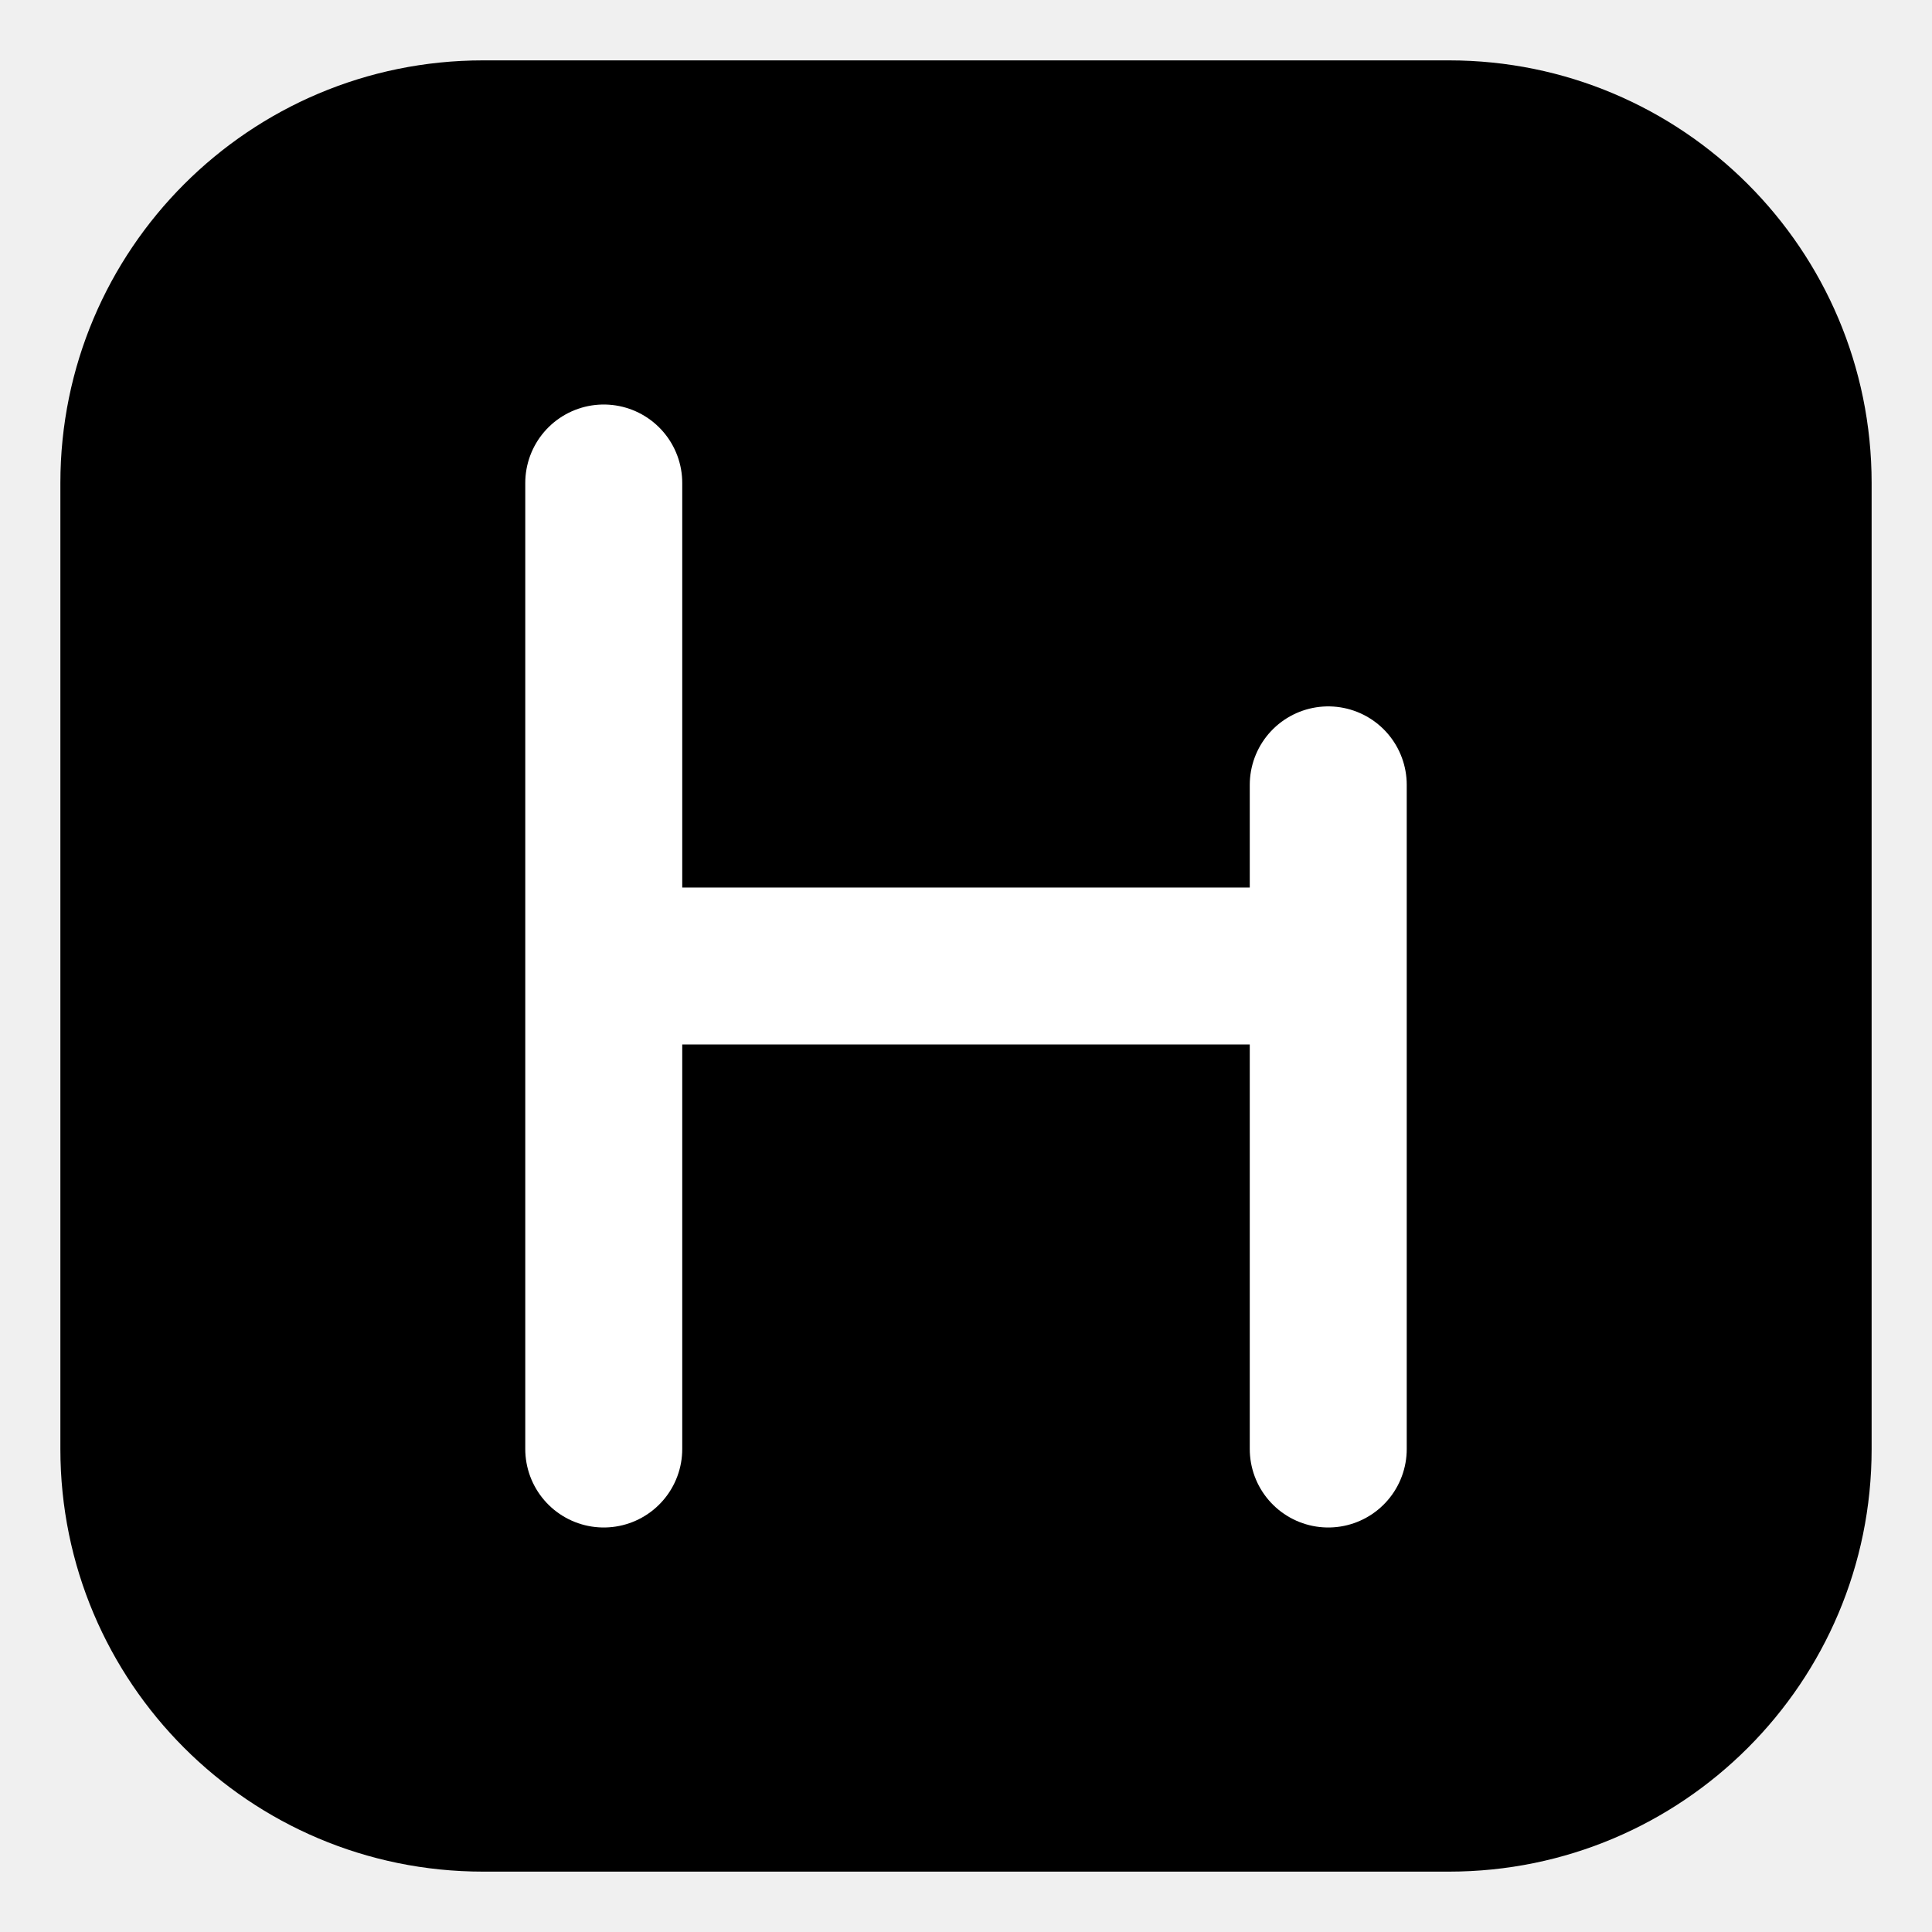
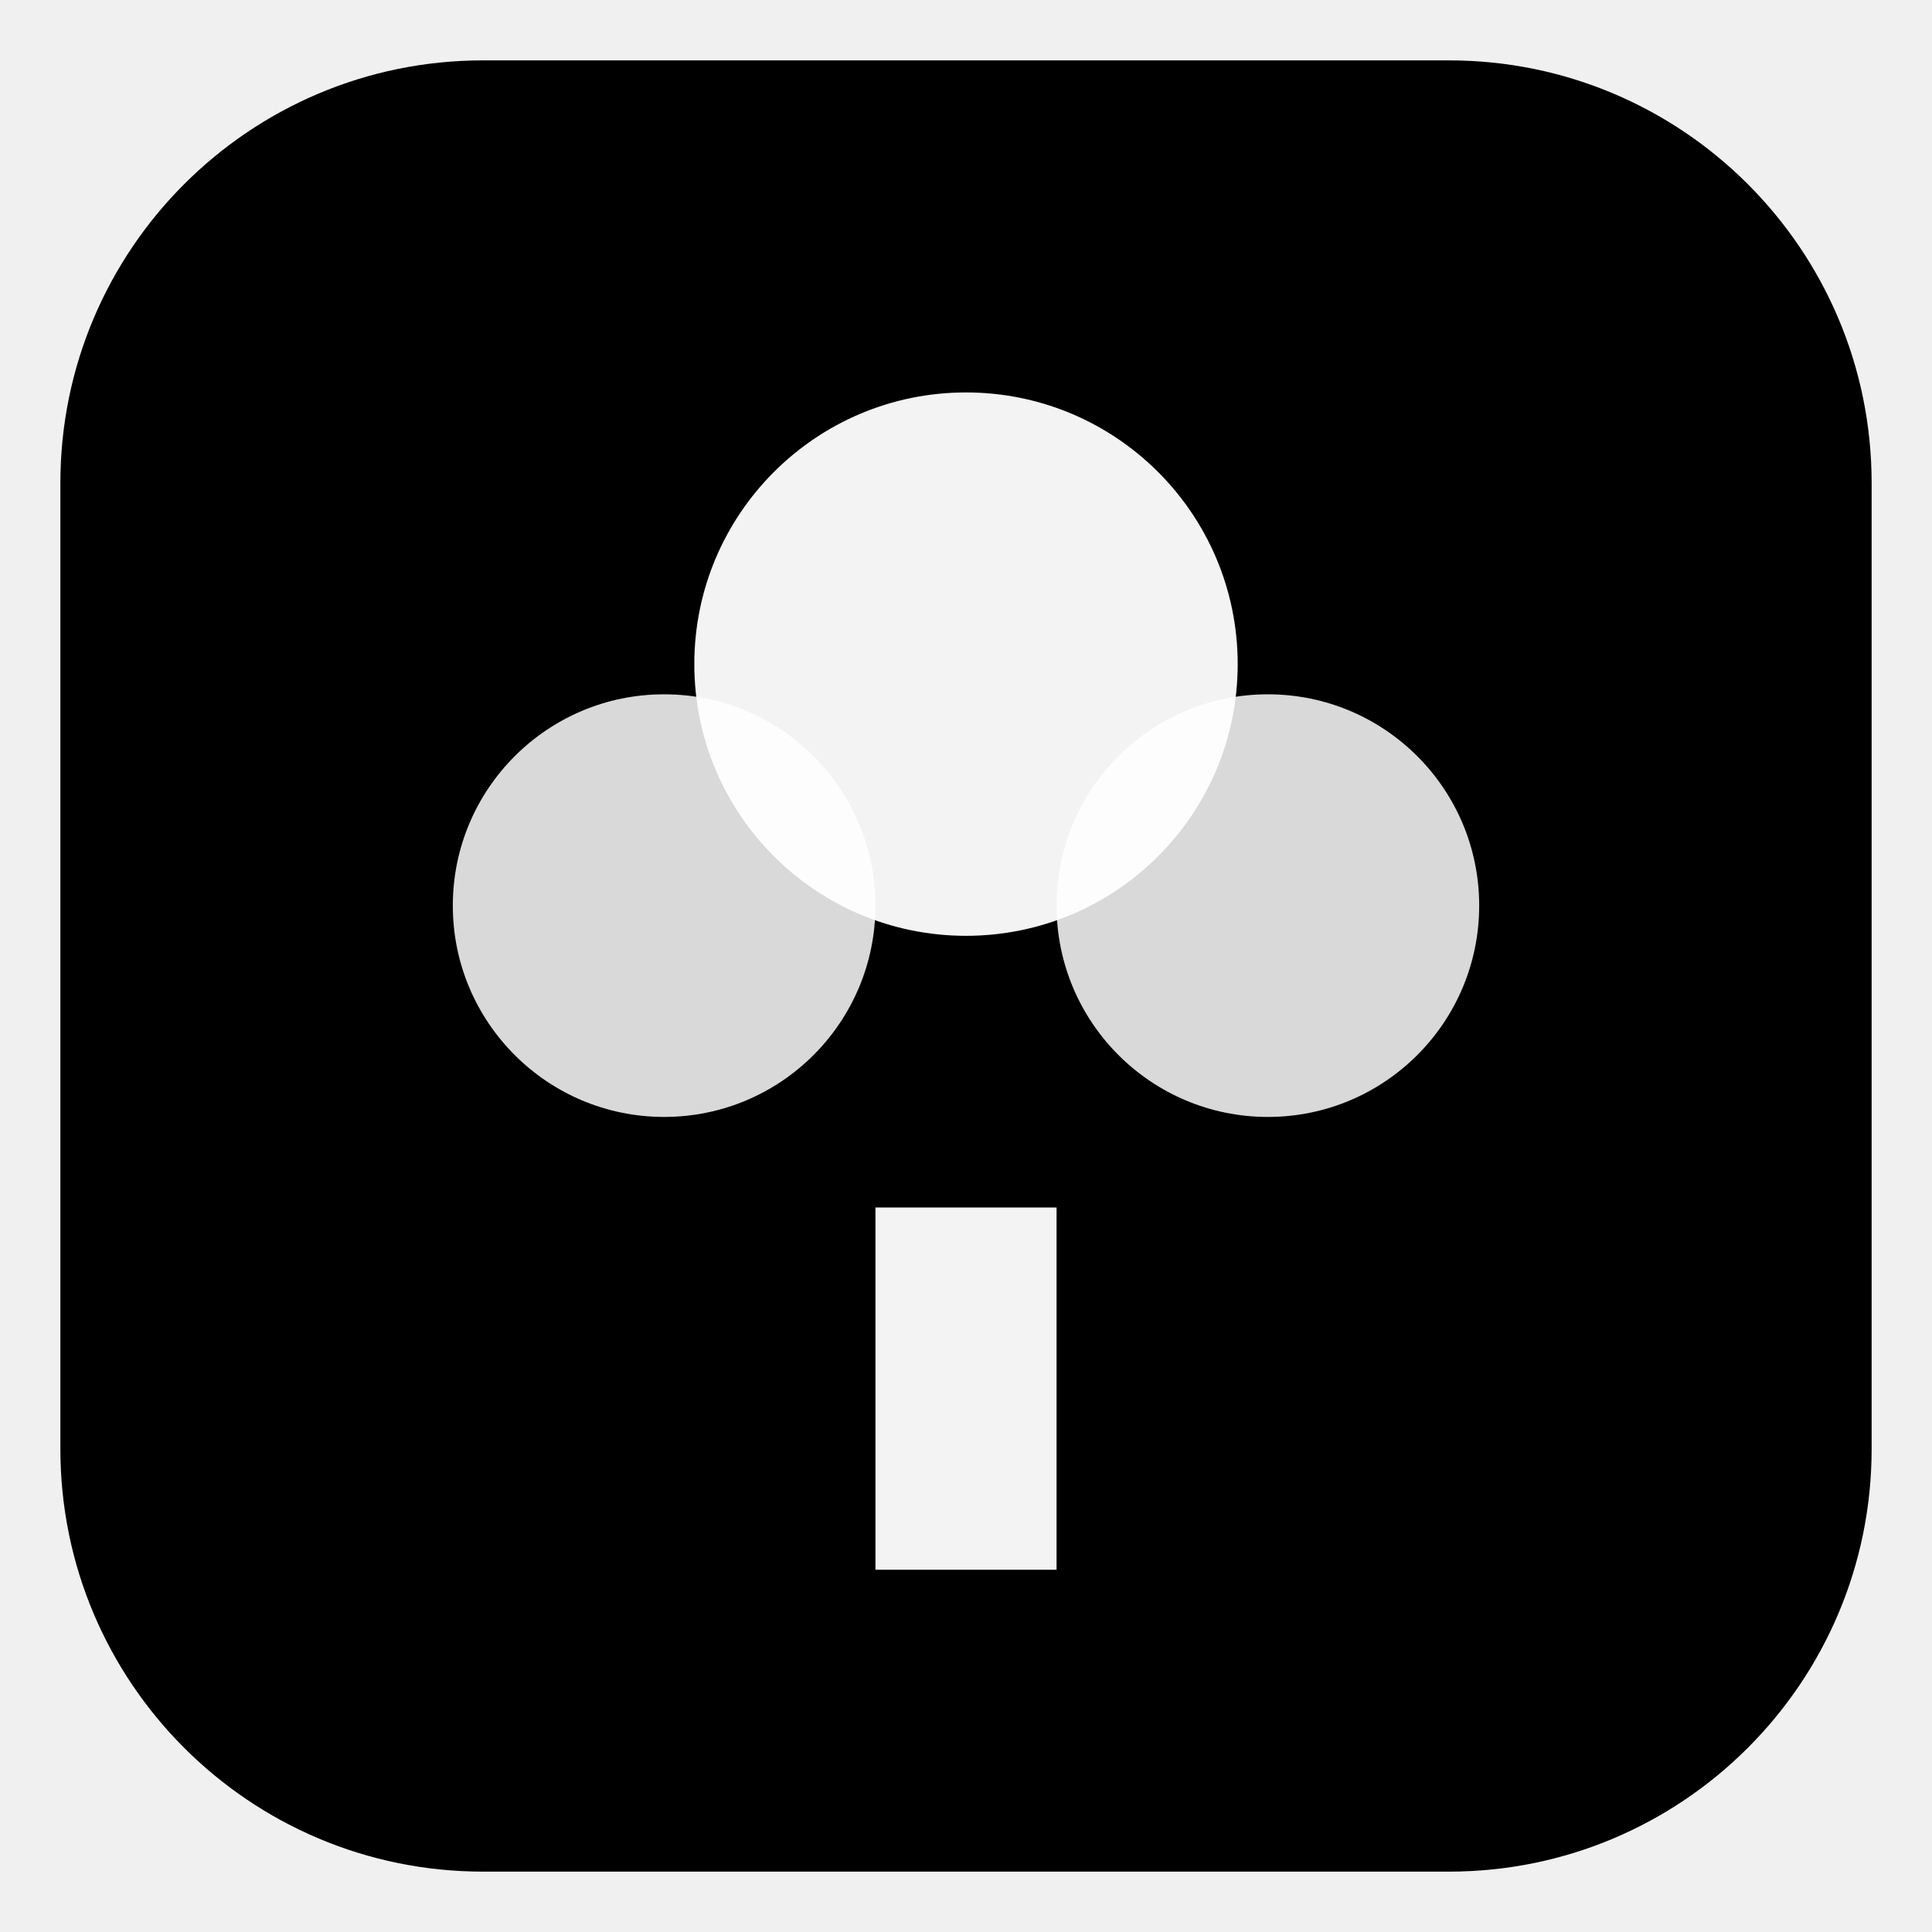
<svg xmlns="http://www.w3.org/2000/svg" viewBox="0 0 32 32" width="32" height="32">
  <defs>
-     <linearGradient id="g" x1="0" y1="0" x2="32" y2="32" gradientUnits="userSpaceOnUse">
-       <stop offset="0" stop-color="oklch(0.78 0.14 200)" />
-       <stop offset="1" stop-color="oklch(0.72 0.18 295)" />
+     <linearGradient id="yt" x1="0" y1="0" x2="32" y2="32" gradientUnits="userSpaceOnUse">
+       <stop offset="0" stop-color="oklch(0.7 0.18 145)" />
+       <stop offset="1" stop-color="oklch(0.72 0.18 50)" />
    </linearGradient>
  </defs>
-   <rect x="1" y="1" width="30" height="30" rx="7" fill="url(#g)" />
-   <path d="M10 8 V24 M10 16 H22 M22 13 V24" stroke="white" stroke-width="2.6" stroke-linecap="round" stroke-linejoin="round" fill="none" />
+   <rect x="1" y="1" width="30" height="30" rx="7" fill="url(#yt)" />
+   <rect x="14.5" y="20" width="3" height="6" fill="white" opacity="0.95" />
+   <circle cx="16" cy="11" r="4.5" fill="white" opacity="0.95" />
+   <circle cx="11" cy="15" r="3.5" fill="white" opacity="0.85" />
+   <circle cx="21" cy="15" r="3.5" fill="white" opacity="0.85" />
+   <path d="M16 14 V19 M14 12 L16 14 L18 12" stroke="oklch(0.7 0.18 145)" stroke-width="1.2" stroke-linecap="round" fill="none" />
</svg>
